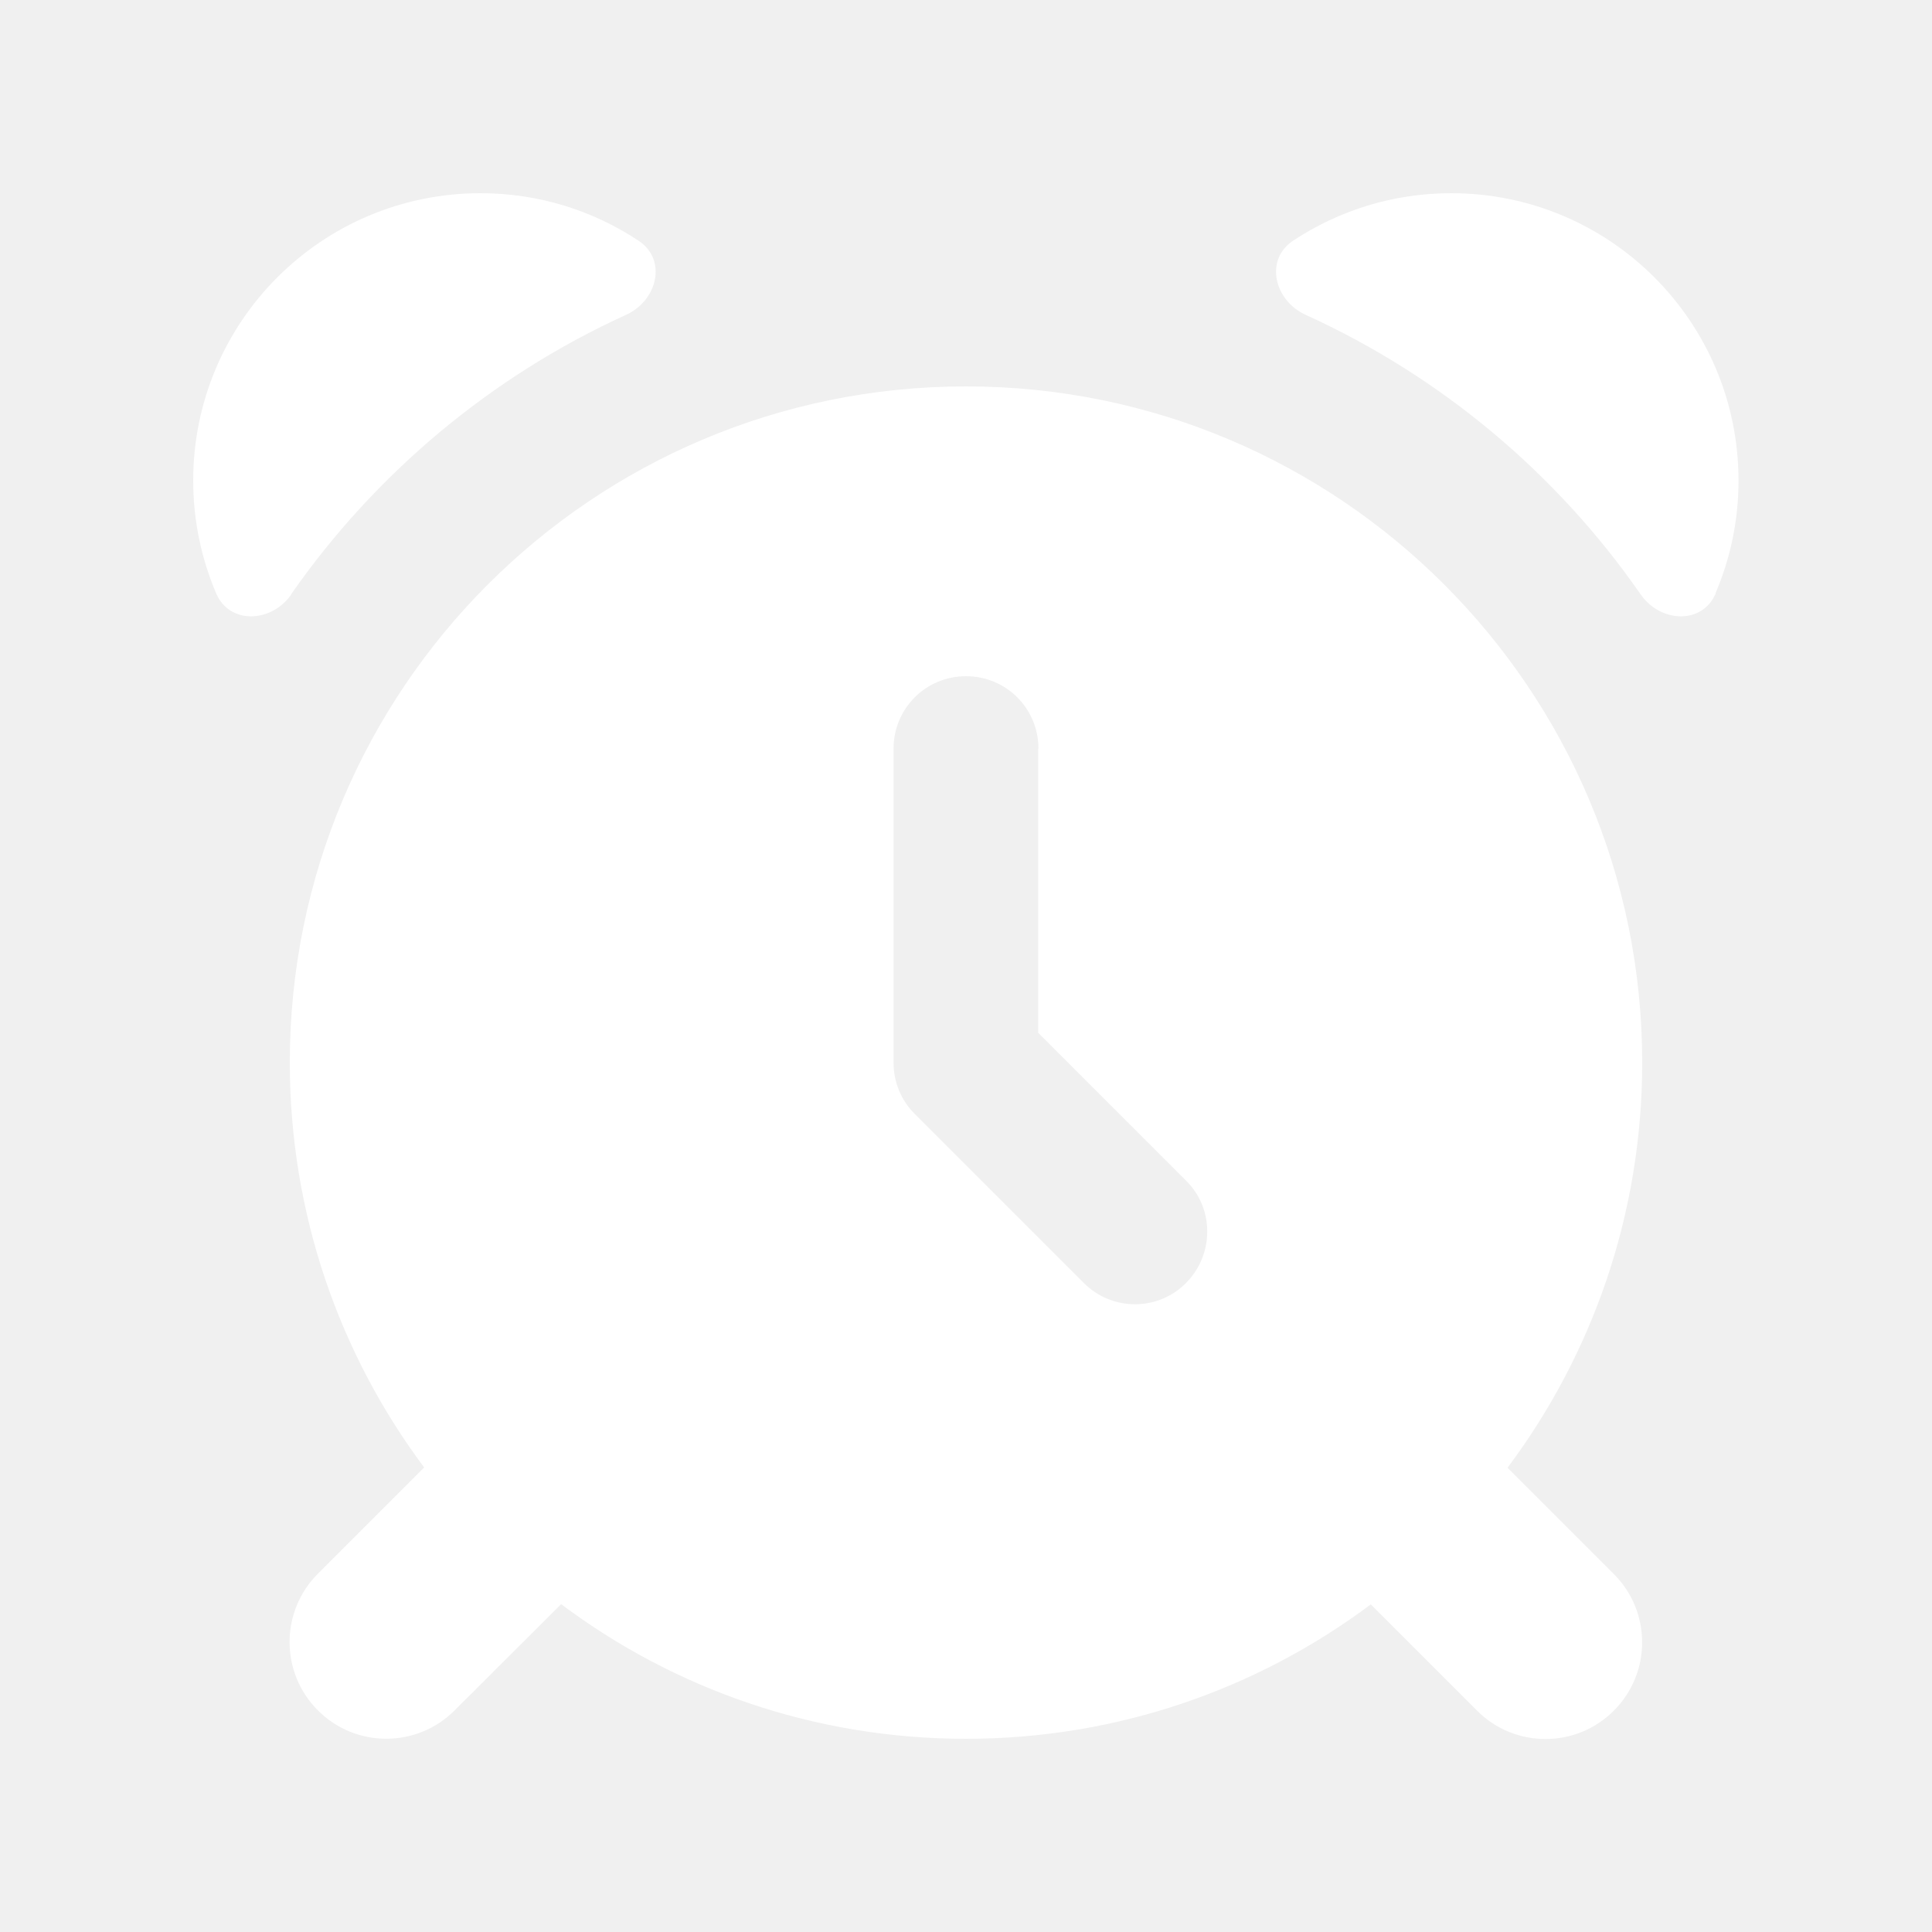
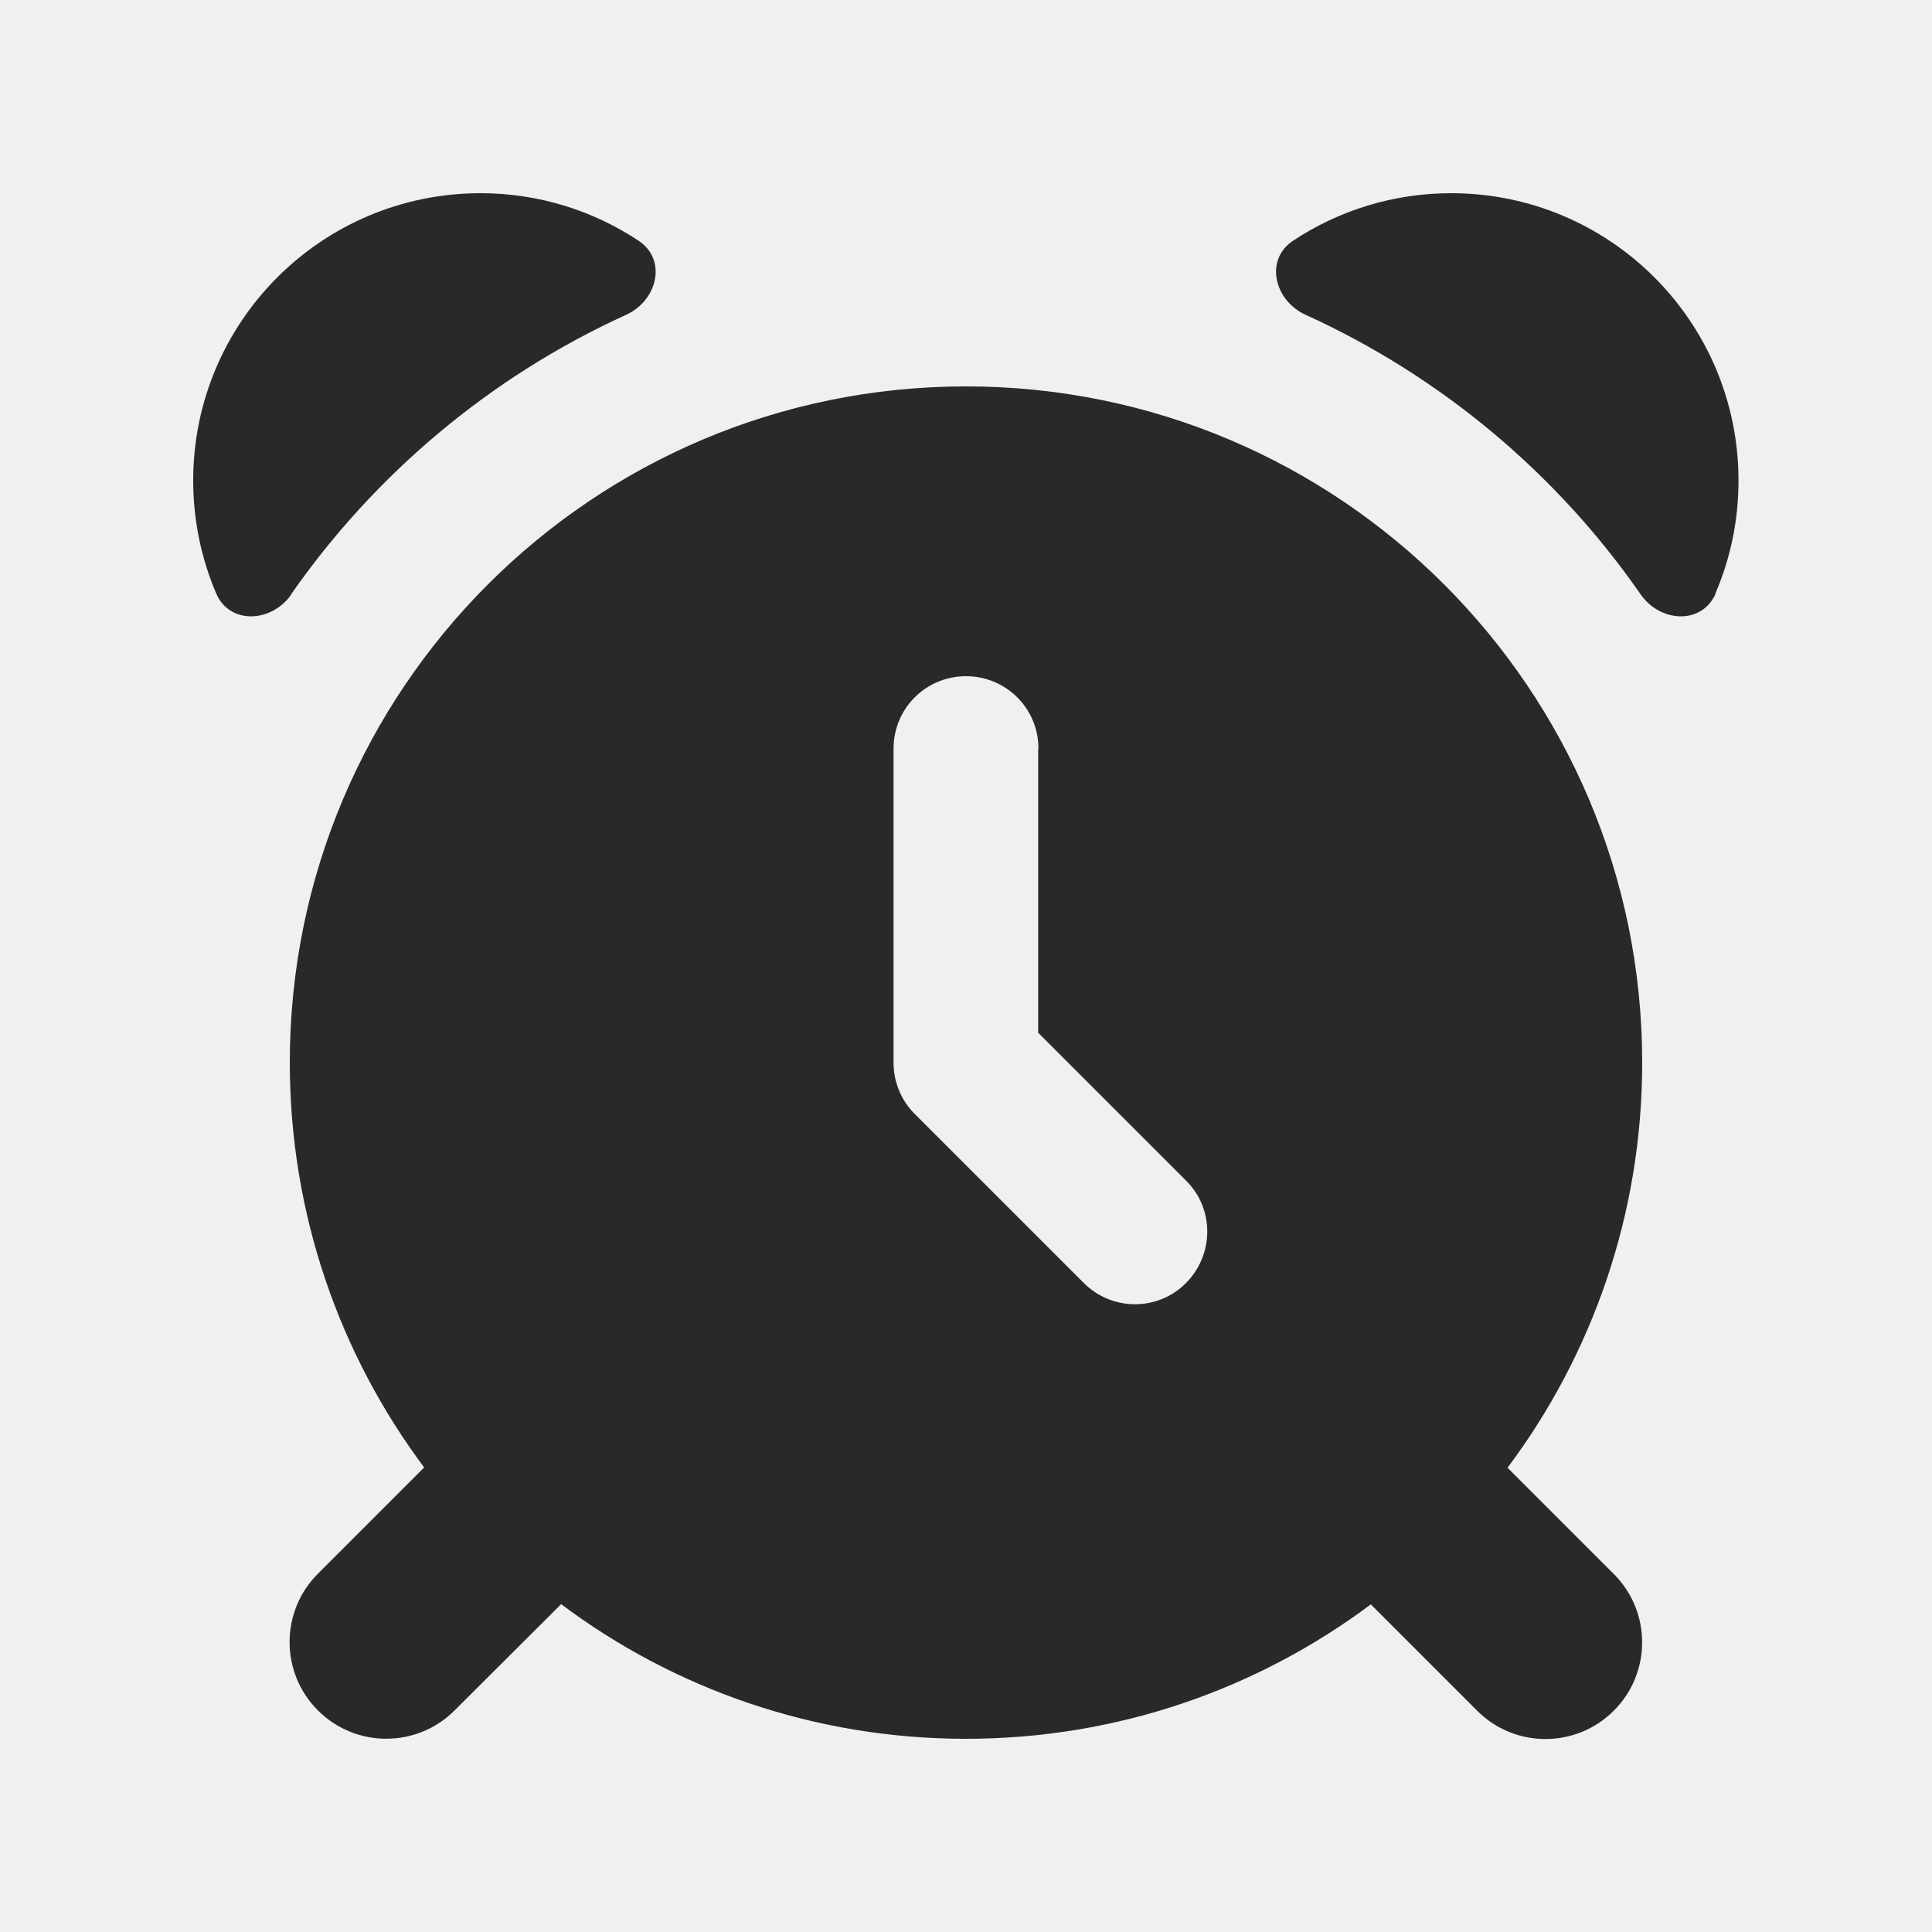
<svg xmlns="http://www.w3.org/2000/svg" preserveAspectRatio="none" overflow="visible" style="display: block;" width="20" height="20" viewBox="0 0 20 20" fill="none">
  <g id="fa7-solid:alarm-clock">
-     <path id="Vector" d="M17.762 6.141C17.622 6.469 17.188 6.447 16.984 6.153C16.116 4.903 14.919 3.897 13.516 3.259C13.191 3.112 13.088 2.688 13.387 2.491C13.856 2.181 14.419 2 15.022 2C16.666 2 17.997 3.331 17.997 4.975C17.997 5.388 17.913 5.781 17.759 6.141H17.762ZM3.016 6.153C2.812 6.447 2.375 6.469 2.237 6.141C2.084 5.781 2 5.388 2 4.975C2 3.331 3.331 2 4.975 2C5.578 2 6.141 2.181 6.609 2.491C6.909 2.688 6.806 3.112 6.481 3.259C5.081 3.897 3.884 4.903 3.013 6.153H3.016ZM14.194 16.606C13.025 17.481 11.572 18 10 18C8.428 18 6.975 17.481 5.809 16.606L4.706 17.706C4.316 18.097 3.681 18.097 3.291 17.706C2.9 17.316 2.9 16.681 3.291 16.291L4.391 15.191C3.519 14.025 3 12.572 3 11C3 7.134 6.134 4 10 4C13.866 4 17 7.134 17 11C17 12.572 16.481 14.025 15.606 15.194L16.706 16.294C17.097 16.684 17.097 17.319 16.706 17.709C16.316 18.1 15.681 18.1 15.291 17.709L14.191 16.609L14.194 16.606ZM10.75 7.75C10.75 7.334 10.416 7 10 7C9.584 7 9.25 7.334 9.25 7.75V11C9.25 11.2 9.328 11.391 9.469 11.531L11.219 13.281C11.512 13.575 11.988 13.575 12.278 13.281C12.569 12.988 12.572 12.512 12.278 12.222L10.747 10.691V7.75H10.75Z" fill="white" />
+     <path id="Vector" d="M17.762 6.141C17.622 6.469 17.188 6.447 16.984 6.153C16.116 4.903 14.919 3.897 13.516 3.259C13.191 3.112 13.088 2.688 13.387 2.491C13.856 2.181 14.419 2 15.022 2C16.666 2 17.997 3.331 17.997 4.975C17.997 5.388 17.913 5.781 17.759 6.141H17.762ZM3.016 6.153C2.812 6.447 2.375 6.469 2.237 6.141C2.084 5.781 2 5.388 2 4.975C2 3.331 3.331 2 4.975 2C5.578 2 6.141 2.181 6.609 2.491C6.909 2.688 6.806 3.112 6.481 3.259C5.081 3.897 3.884 4.903 3.013 6.153H3.016ZM14.194 16.606C13.025 17.481 11.572 18 10 18C8.428 18 6.975 17.481 5.809 16.606L4.706 17.706C4.316 18.097 3.681 18.097 3.291 17.706C2.9 17.316 2.9 16.681 3.291 16.291L4.391 15.191C3.519 14.025 3 12.572 3 11C3 7.134 6.134 4 10 4C13.866 4 17 7.134 17 11C17 12.572 16.481 14.025 15.606 15.194L16.706 16.294C17.097 16.684 17.097 17.319 16.706 17.709C16.316 18.1 15.681 18.1 15.291 17.709L14.191 16.609L14.194 16.606ZM10.75 7.75C10.75 7.334 10.416 7 10 7C9.584 7 9.25 7.334 9.25 7.75V11C9.25 11.2 9.328 11.391 9.469 11.531L11.219 13.281C11.512 13.575 11.988 13.575 12.278 13.281C12.569 12.988 12.572 12.512 12.278 12.222L10.747 10.691V7.75H10.75Z" fill="#2B282B" />
  </g>
</svg>
